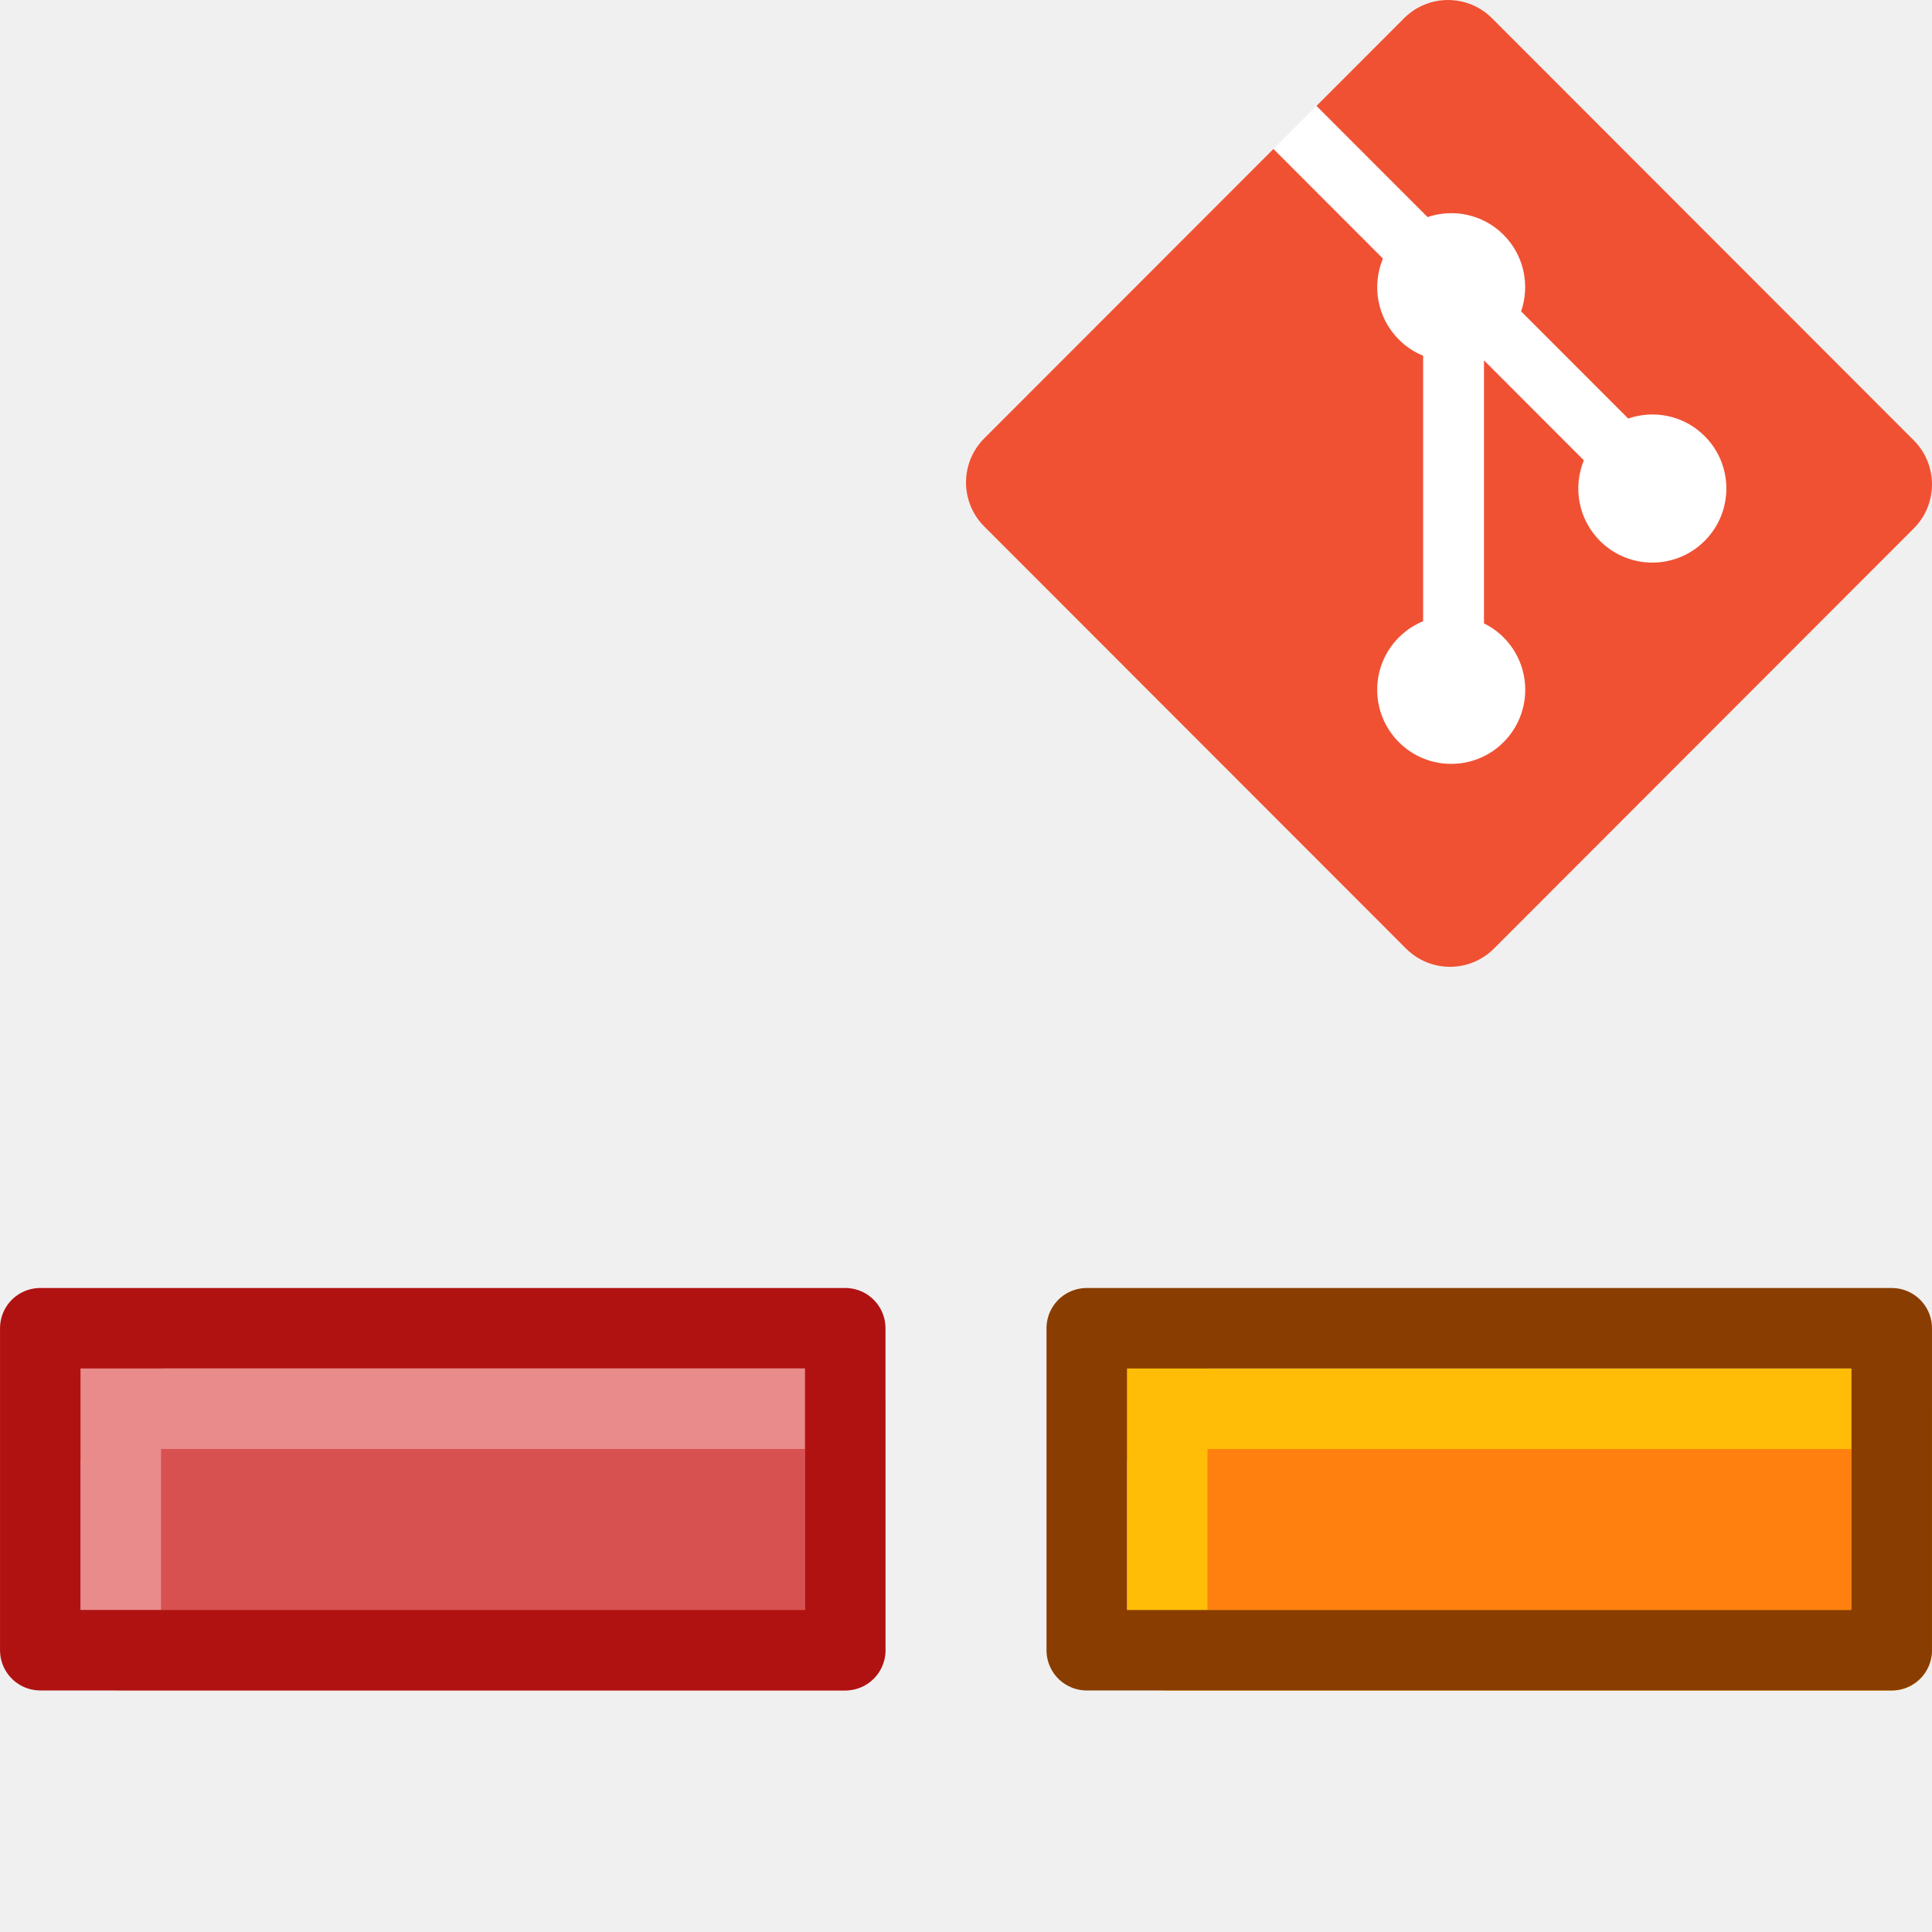
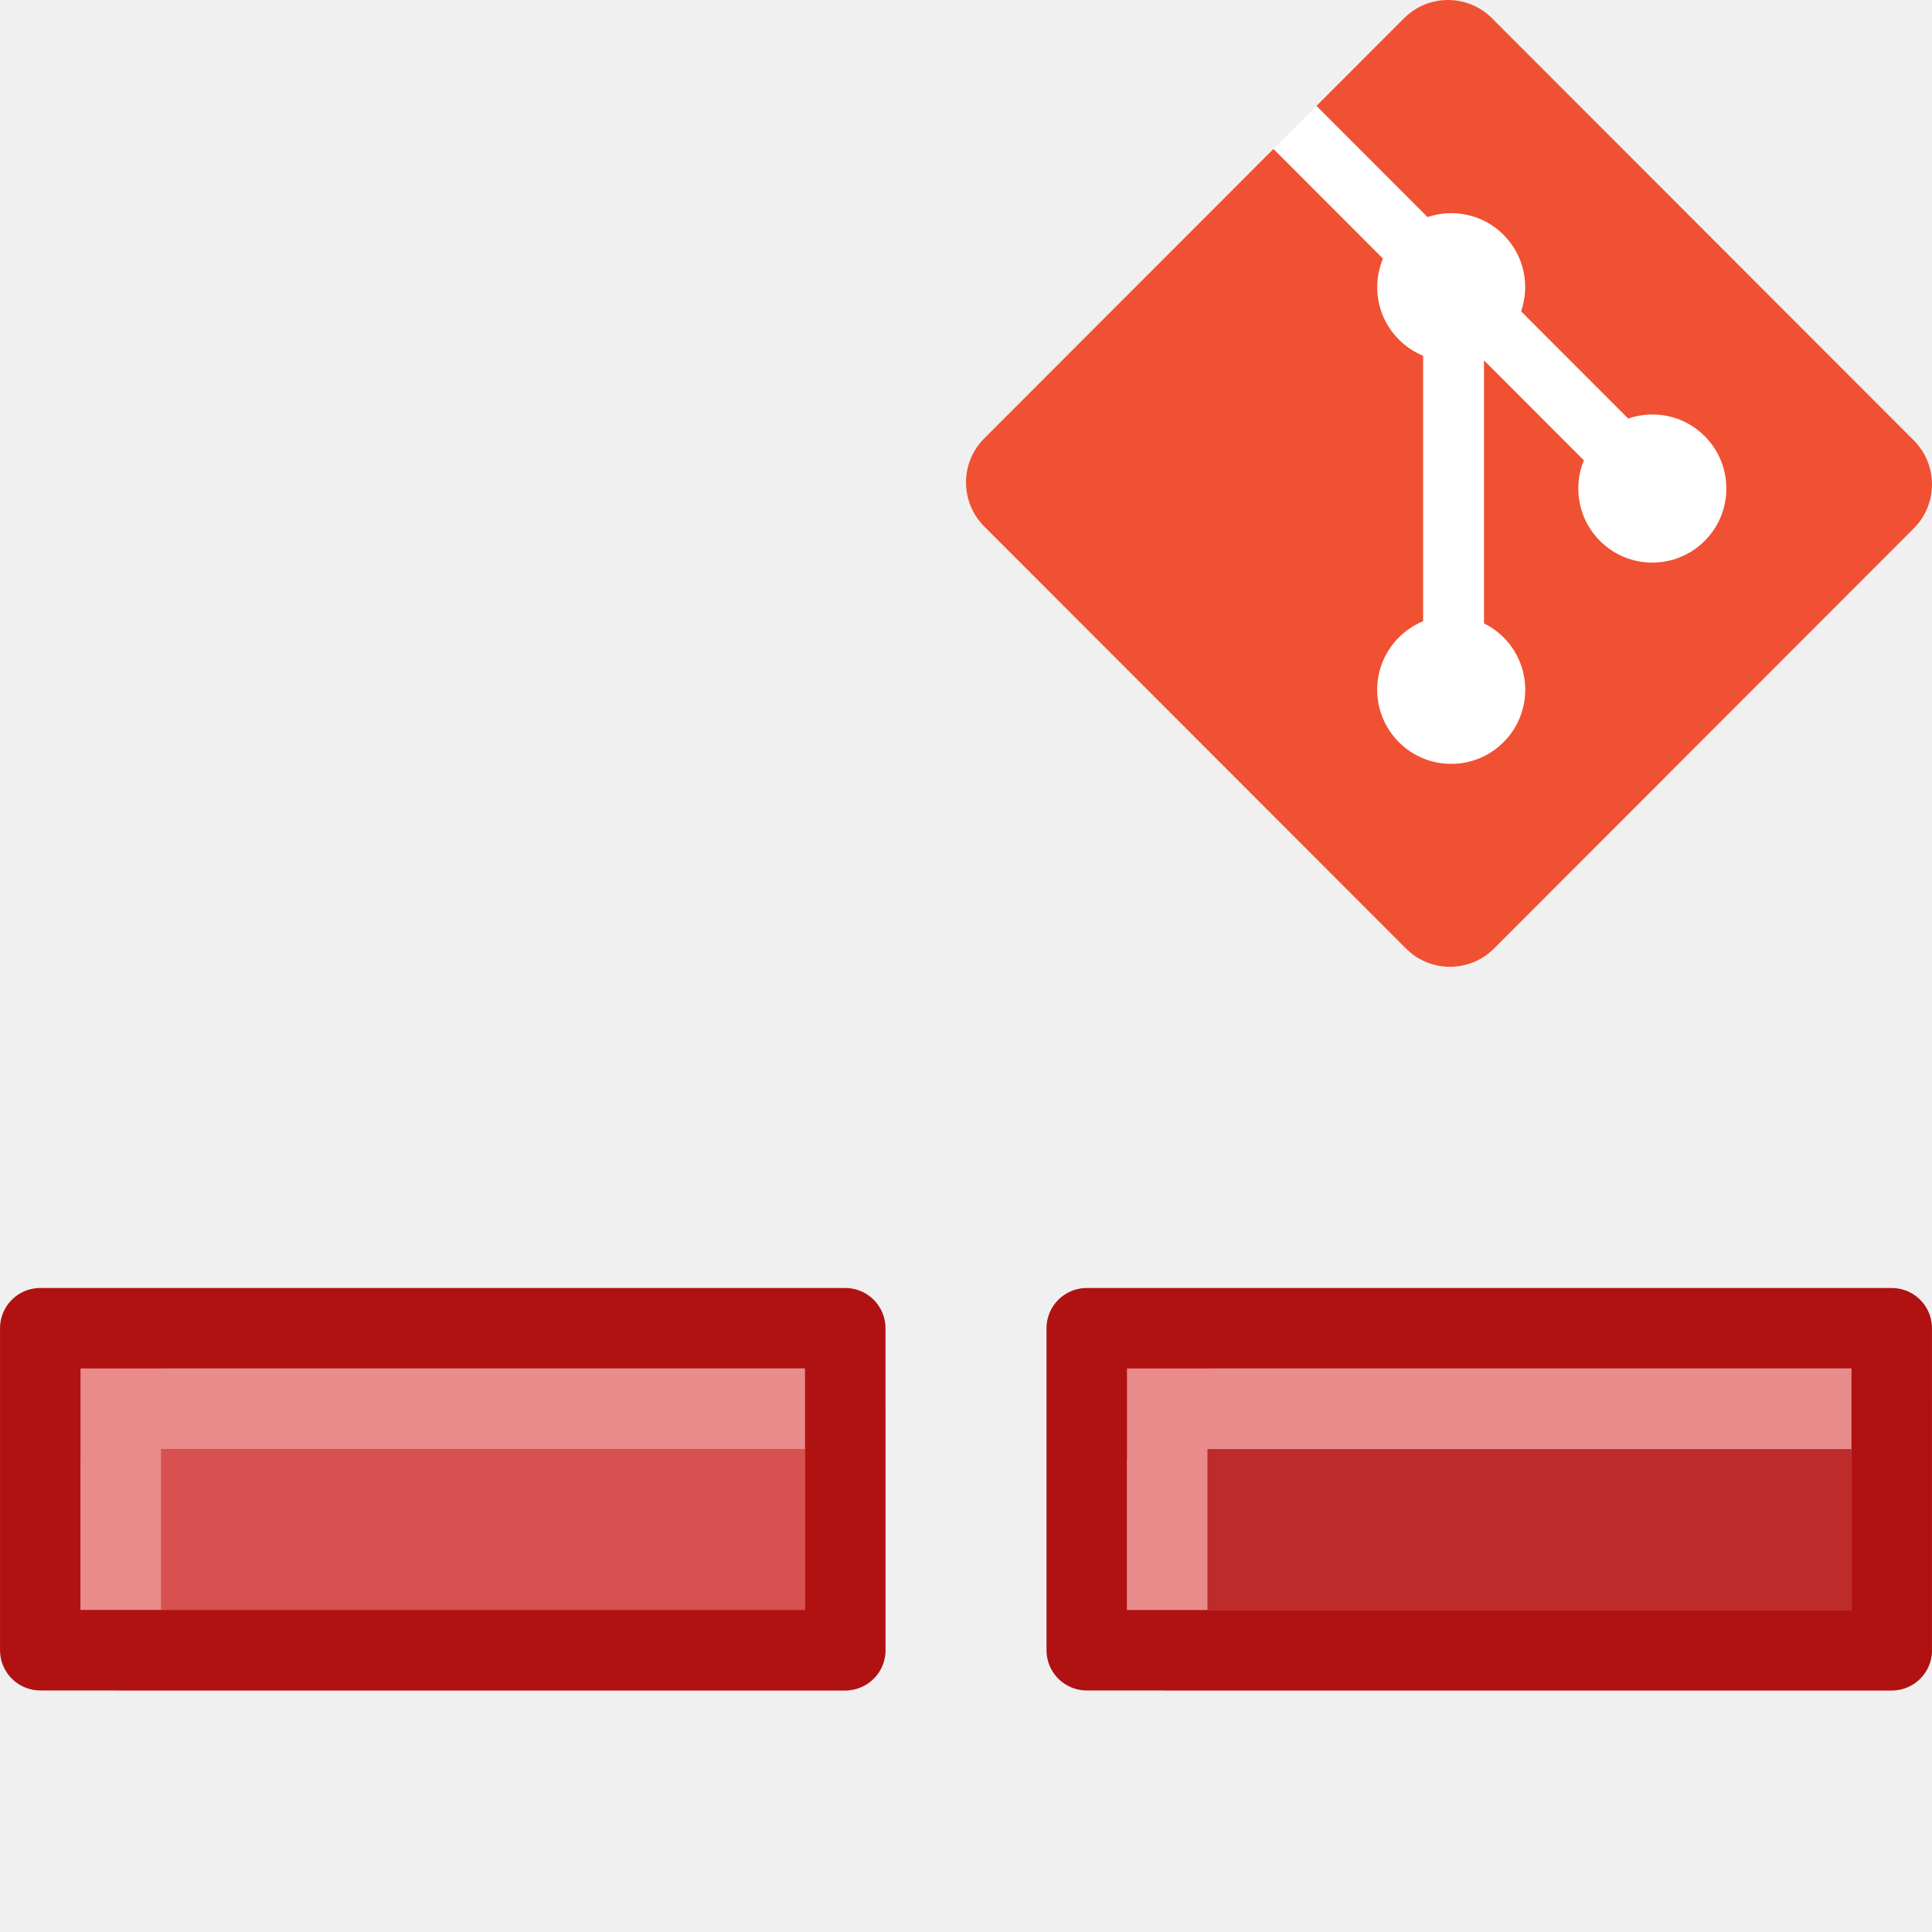
<svg xmlns="http://www.w3.org/2000/svg" version="1.1" width="32" viewBox="0 0 32 32" height="32">
+   <g>
+     <defs id="defs6" />
+     <g id="g846" transform="translate(-16,-1.333334)">
+       <path id="path819" d="m 17.333,24 1.186,0.667 H 30 v 4 H 18 v -3.299 z" style="fill:#d85151;fill-opacity:1;stroke:#e98b8b;stroke-width:1.333;stroke-linecap:butt;stroke-linejoin:round;stroke-miterlimit:4;stroke-dasharray:none;stroke-opacity:1" />
+       <path id="path819-3" d="M 16.667,23.333 H 30 v 5.333 H 16.667 Z" style="fill:none;fill-opacity:1;stroke:#b01212;stroke-width:1.333;stroke-linecap:butt;stroke-linejoin:round;stroke-miterlimit:4;stroke-dasharray:none;stroke-opacity:1" />
+     </g>
+   </g>
+   <g>
+     <defs id="defs6">
+       <clipPath clipPathUnits="userSpaceOnUse" id="clipPath852">
+         <circle style="opacity:1;fill:none;fill-opacity:1;stroke:#326206;stroke-width:1.333;stroke-linejoin:round;stroke-miterlimit:4;stroke-dasharray:none;stroke-opacity:1" id="circle854" cx="24" cy="24" r="7.333" clip-path="none" />
+       </clipPath>
+       <clipPath id="clipPath1057" clipPathUnits="userSpaceOnUse">
+         <path id="path1059" d="m 16.737,16.667 -1e-6,14.667 c 0,0 5.469,0.005 7.351,-2.3e-5 1.871,-0.005 3.74,-0.721 5.167,-2.148 2.864,-2.864 2.864,-7.507 0,-10.371 -1.44,-1.44 -3.329,-2.155 -5.215,-2.148 -1.867,0.008 -7.303,-5.8e-5 -7.303,-5.8e-5 z" style="opacity:1;fill:none;fill-opacity:1;stroke:#00ff00;stroke-width:0.133;stroke-linejoin:miter;stroke-miterlimit:4;stroke-dasharray:none;stroke-opacity:1" />
+       </clipPath>
+       <clipPath id="clipPath1126" clipPathUnits="userSpaceOnUse">
+         <path style="opacity:1;fill:none;fill-opacity:1;stroke:#00ff00;stroke-width:0.133;stroke-linejoin:miter;stroke-miterlimit:4;stroke-dasharray:none;stroke-opacity:1" d="m 7.912,31.333 c 0,0 -3.74,-0.721 -5.167,-2.148 -2.864,-2.864 -2.864,-7.507 0,-10.371 1.44,-1.44 5.215,-2.148 5.215,-2.148 z" id="path1128" />
+       </clipPath>
+     </defs>
+     <path style="fill:#be2b2b;fill-opacity:1;stroke:#e98b8b;stroke-width:1.333;stroke-linecap:butt;stroke-linejoin:round;stroke-miterlimit:4;stroke-dasharray:none;stroke-opacity:1" d="m 18.667,22.667 1.186,0.667 h 11.48 v 4 h -12 v -3.299 z" id="path819" />
+     <path style="fill:none;fill-opacity:1;stroke:#b01212;stroke-width:1.333;stroke-linecap:butt;stroke-linejoin:round;stroke-miterlimit:4;stroke-dasharray:none;stroke-opacity:1" d="m 18,22 h 13.333 v 5.333 H 18 Z" id="path819-3" />
+   </g>
  <g>
    <defs id="defs6" />
    <g transform="matrix(0.1741241,0,0,0.1742739,21.97021,-1.12583)" id="g4-3" style="stroke-width:5.741">
      <path style="fill:#ffffff;fill-opacity:1;stroke-width:5.741" d="m 55.868,48.31 -40.119,-40.117 c -2.31,-2.311 -6.057,-2.311 -8.369,0 l -8.33,8.332 -4.094,4.092 -27.51,27.507 c -2.311,2.313 -2.311,6.06 0,8.371 l 40.121,40.118 c 2.31,2.311 6.056,2.311 8.369,0 l 39.932,-39.932 c 2.311,-2.311 2.311,-6.06 0,-8.371 z" id="path2-6" />
    </g>
    <g transform="matrix(0.1741241,0,0,0.1742739,15.55516,-0.4457491)" id="g4" style="stroke-width:5.741">
      <path style="fill:#f05133;stroke-width:5.741" d="M 92.71,44.408 52.591,4.291 c -2.31,-2.311 -6.057,-2.311 -8.369,0 l -8.33,8.332 10.567,10.567 c 2.456,-0.83 5.272,-0.273 7.229,1.685 1.969,1.97 2.521,4.81 1.67,7.275 l 10.186,10.185 c 2.465,-0.85 5.307,-0.3 7.275,1.671 2.75,2.75 2.75,7.206 0,9.958 -2.752,2.751 -7.208,2.751 -9.961,0 -2.068,-2.07 -2.58,-5.11 -1.531,-7.658 l -9.5,-9.499 v 24.997 c 0.67,0.332 1.303,0.774 1.861,1.332 2.75,2.75 2.75,7.206 0,9.959 -2.75,2.749 -7.209,2.749 -9.957,0 -2.75,-2.754 -2.75,-7.21 0,-9.959 0.68,-0.679 1.467,-1.193 2.307,-1.537 v -25.23 c -0.84,-0.344 -1.625,-0.853 -2.307,-1.537 -2.083,-2.082 -2.584,-5.14 -1.516,-7.698 L 31.798,16.715 4.288,44.222 c -2.311,2.313 -2.311,6.06 0,8.371 l 40.121,40.118 c 2.31,2.311 6.056,2.311 8.369,0 L 92.71,52.779 c 2.311,-2.311 2.311,-6.06 0,-8.371 z" id="path2" />
    </g>
  </g>
-   <g>
-     <defs id="defs6" />
-     <g id="g846" transform="translate(-16,-1.333334)">
-       <path id="path819" d="m 17.333,24 1.186,0.667 H 30 v 4 H 18 v -3.299 z" style="fill:#d85151;fill-opacity:1;stroke:#e98b8b;stroke-width:1.333;stroke-linecap:butt;stroke-linejoin:round;stroke-miterlimit:4;stroke-dasharray:none;stroke-opacity:1" />
-       <path id="path819-3" d="M 16.667,23.333 H 30 v 5.333 H 16.667 Z" style="fill:none;fill-opacity:1;stroke:#b01212;stroke-width:1.333;stroke-linecap:butt;stroke-linejoin:round;stroke-miterlimit:4;stroke-dasharray:none;stroke-opacity:1" />
-     </g>
-   </g>
-   <g>
-     <defs id="defs6" />
-     <path style="fill:#ff800f;fill-opacity:1;stroke:#ffbd07;stroke-width:1.333;stroke-linecap:butt;stroke-linejoin:round;stroke-miterlimit:4;stroke-dasharray:none;stroke-opacity:1" d="m 18.667,22.667 1.186,0.667 h 11.48 v 4 h -12 v -3.299 z" id="path819" />
-     <path style="fill:none;fill-opacity:1;stroke:#8a3d00;stroke-width:1.333;stroke-linecap:butt;stroke-linejoin:round;stroke-miterlimit:4;stroke-dasharray:none;stroke-opacity:1" d="m 18,22 h 13.333 v 5.333 H 18 Z" id="path819-3" />
-   </g>
</svg>
